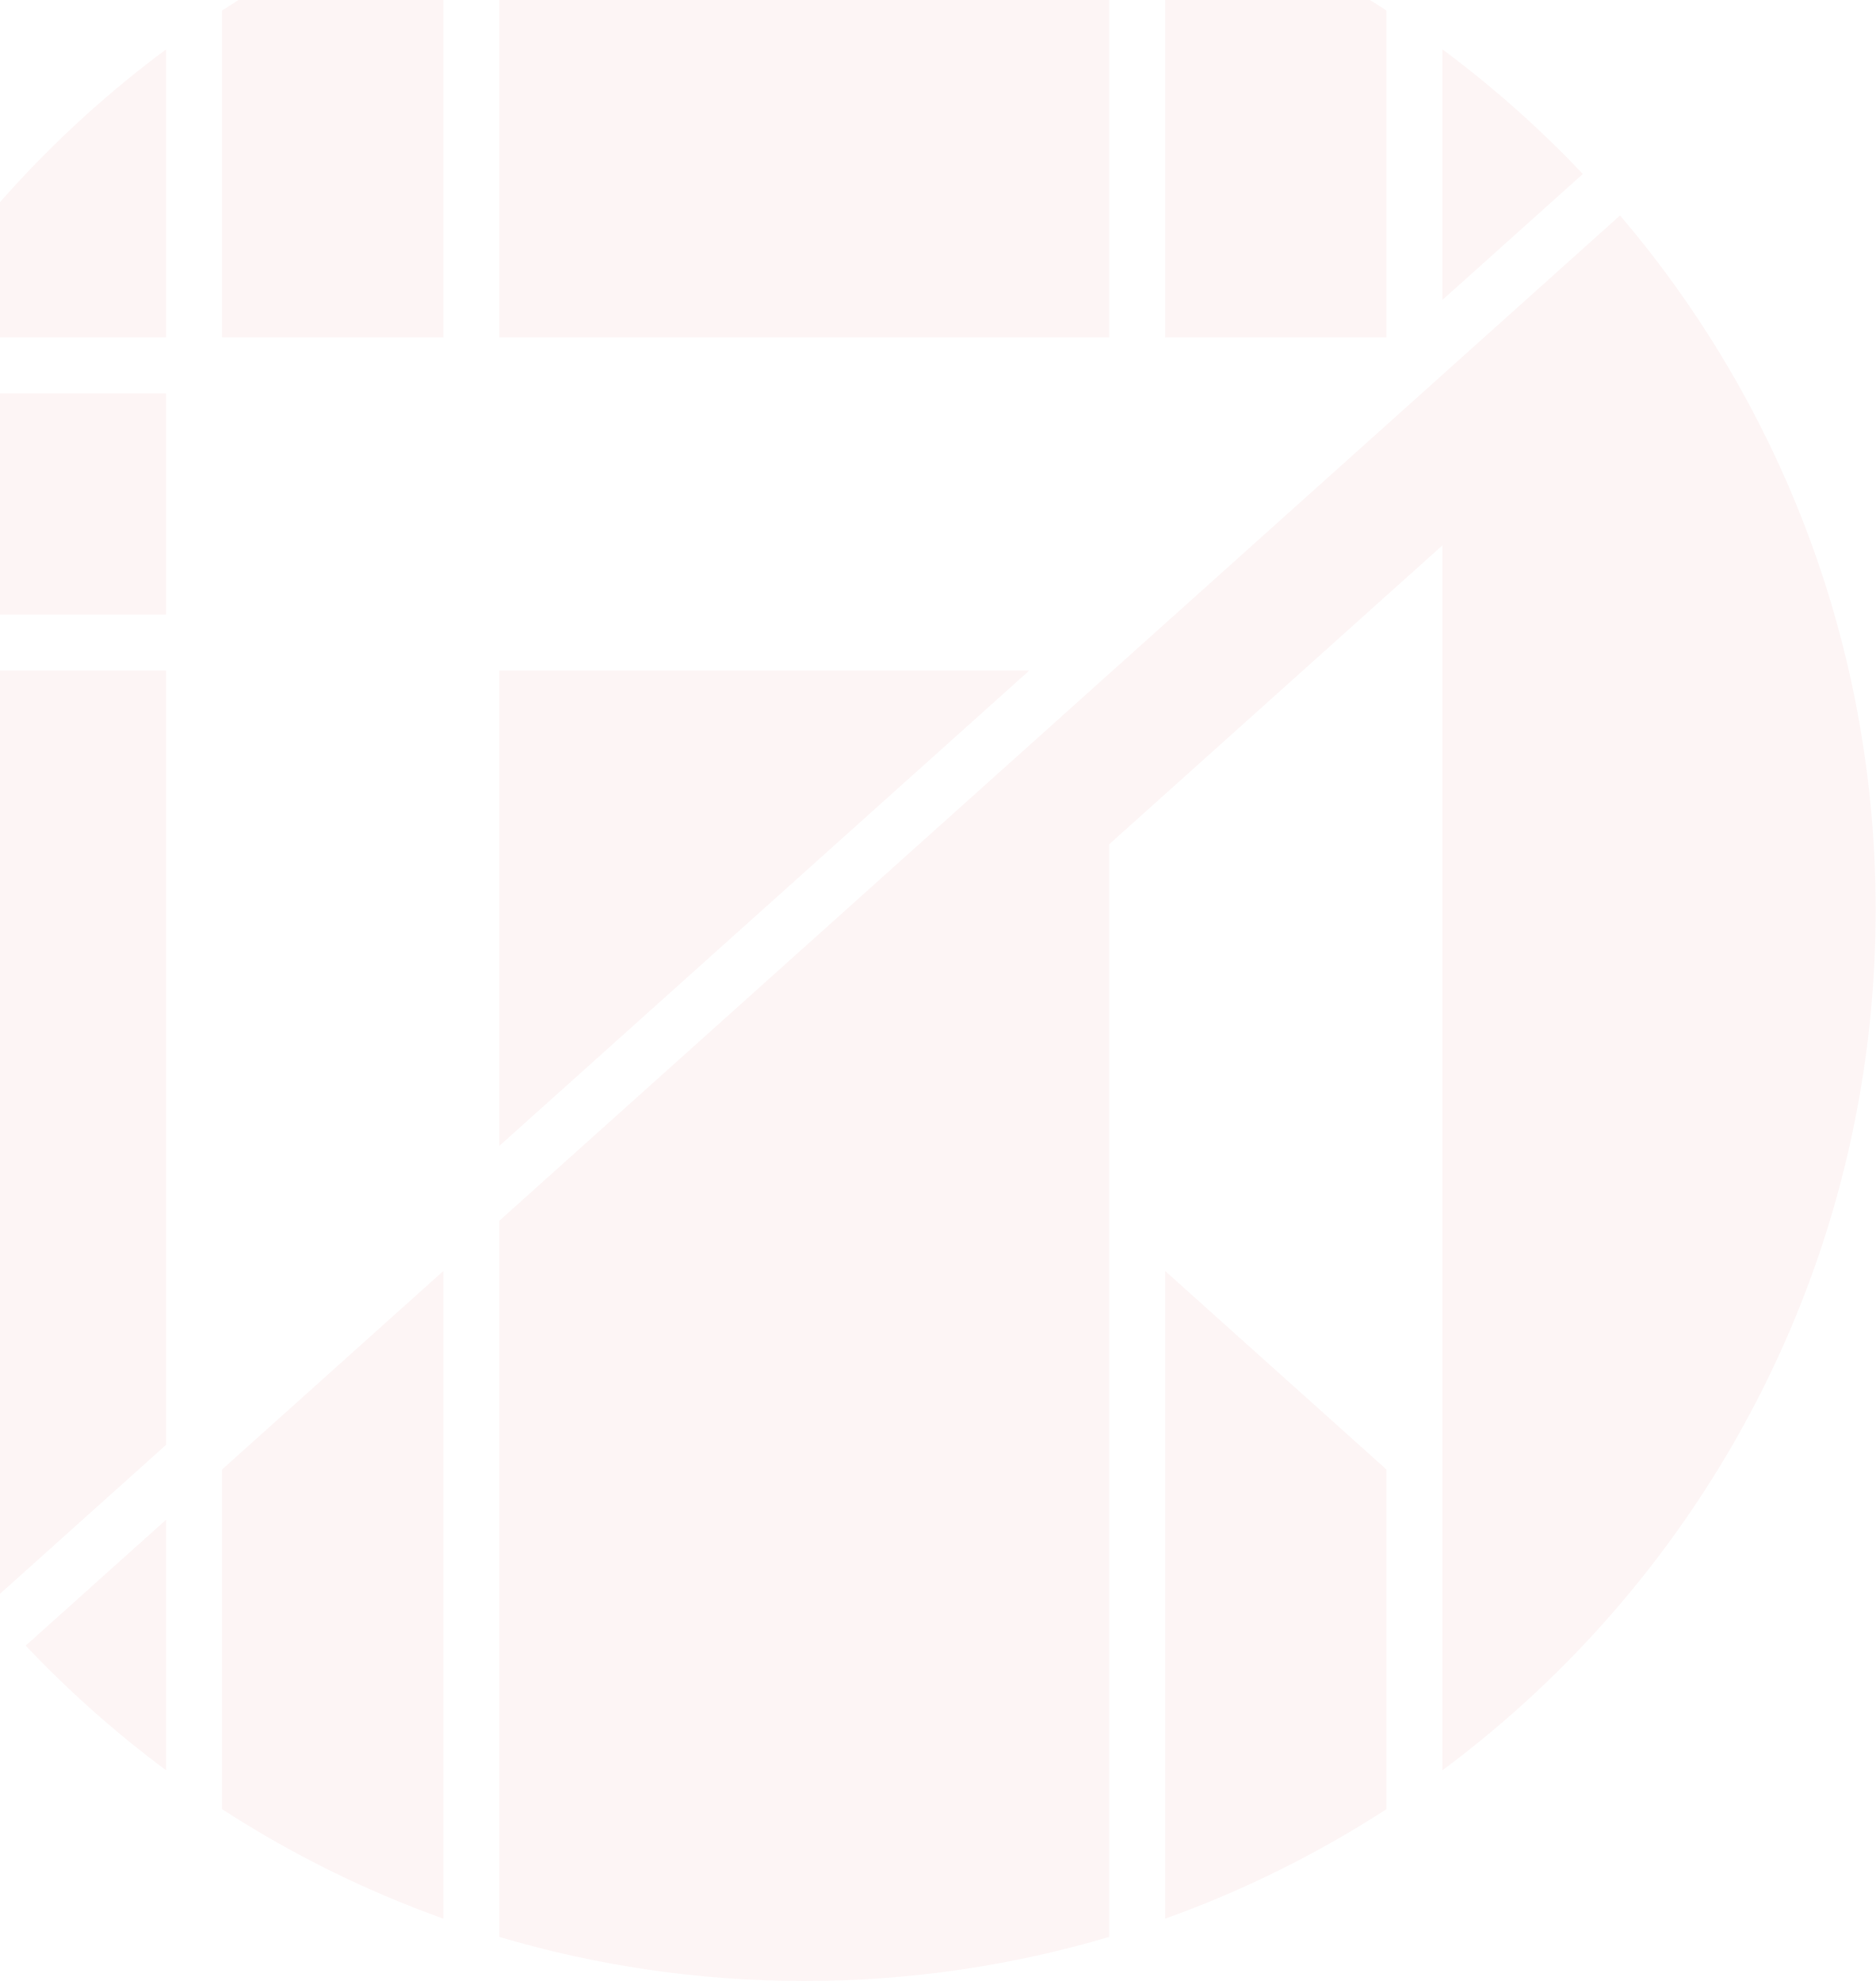
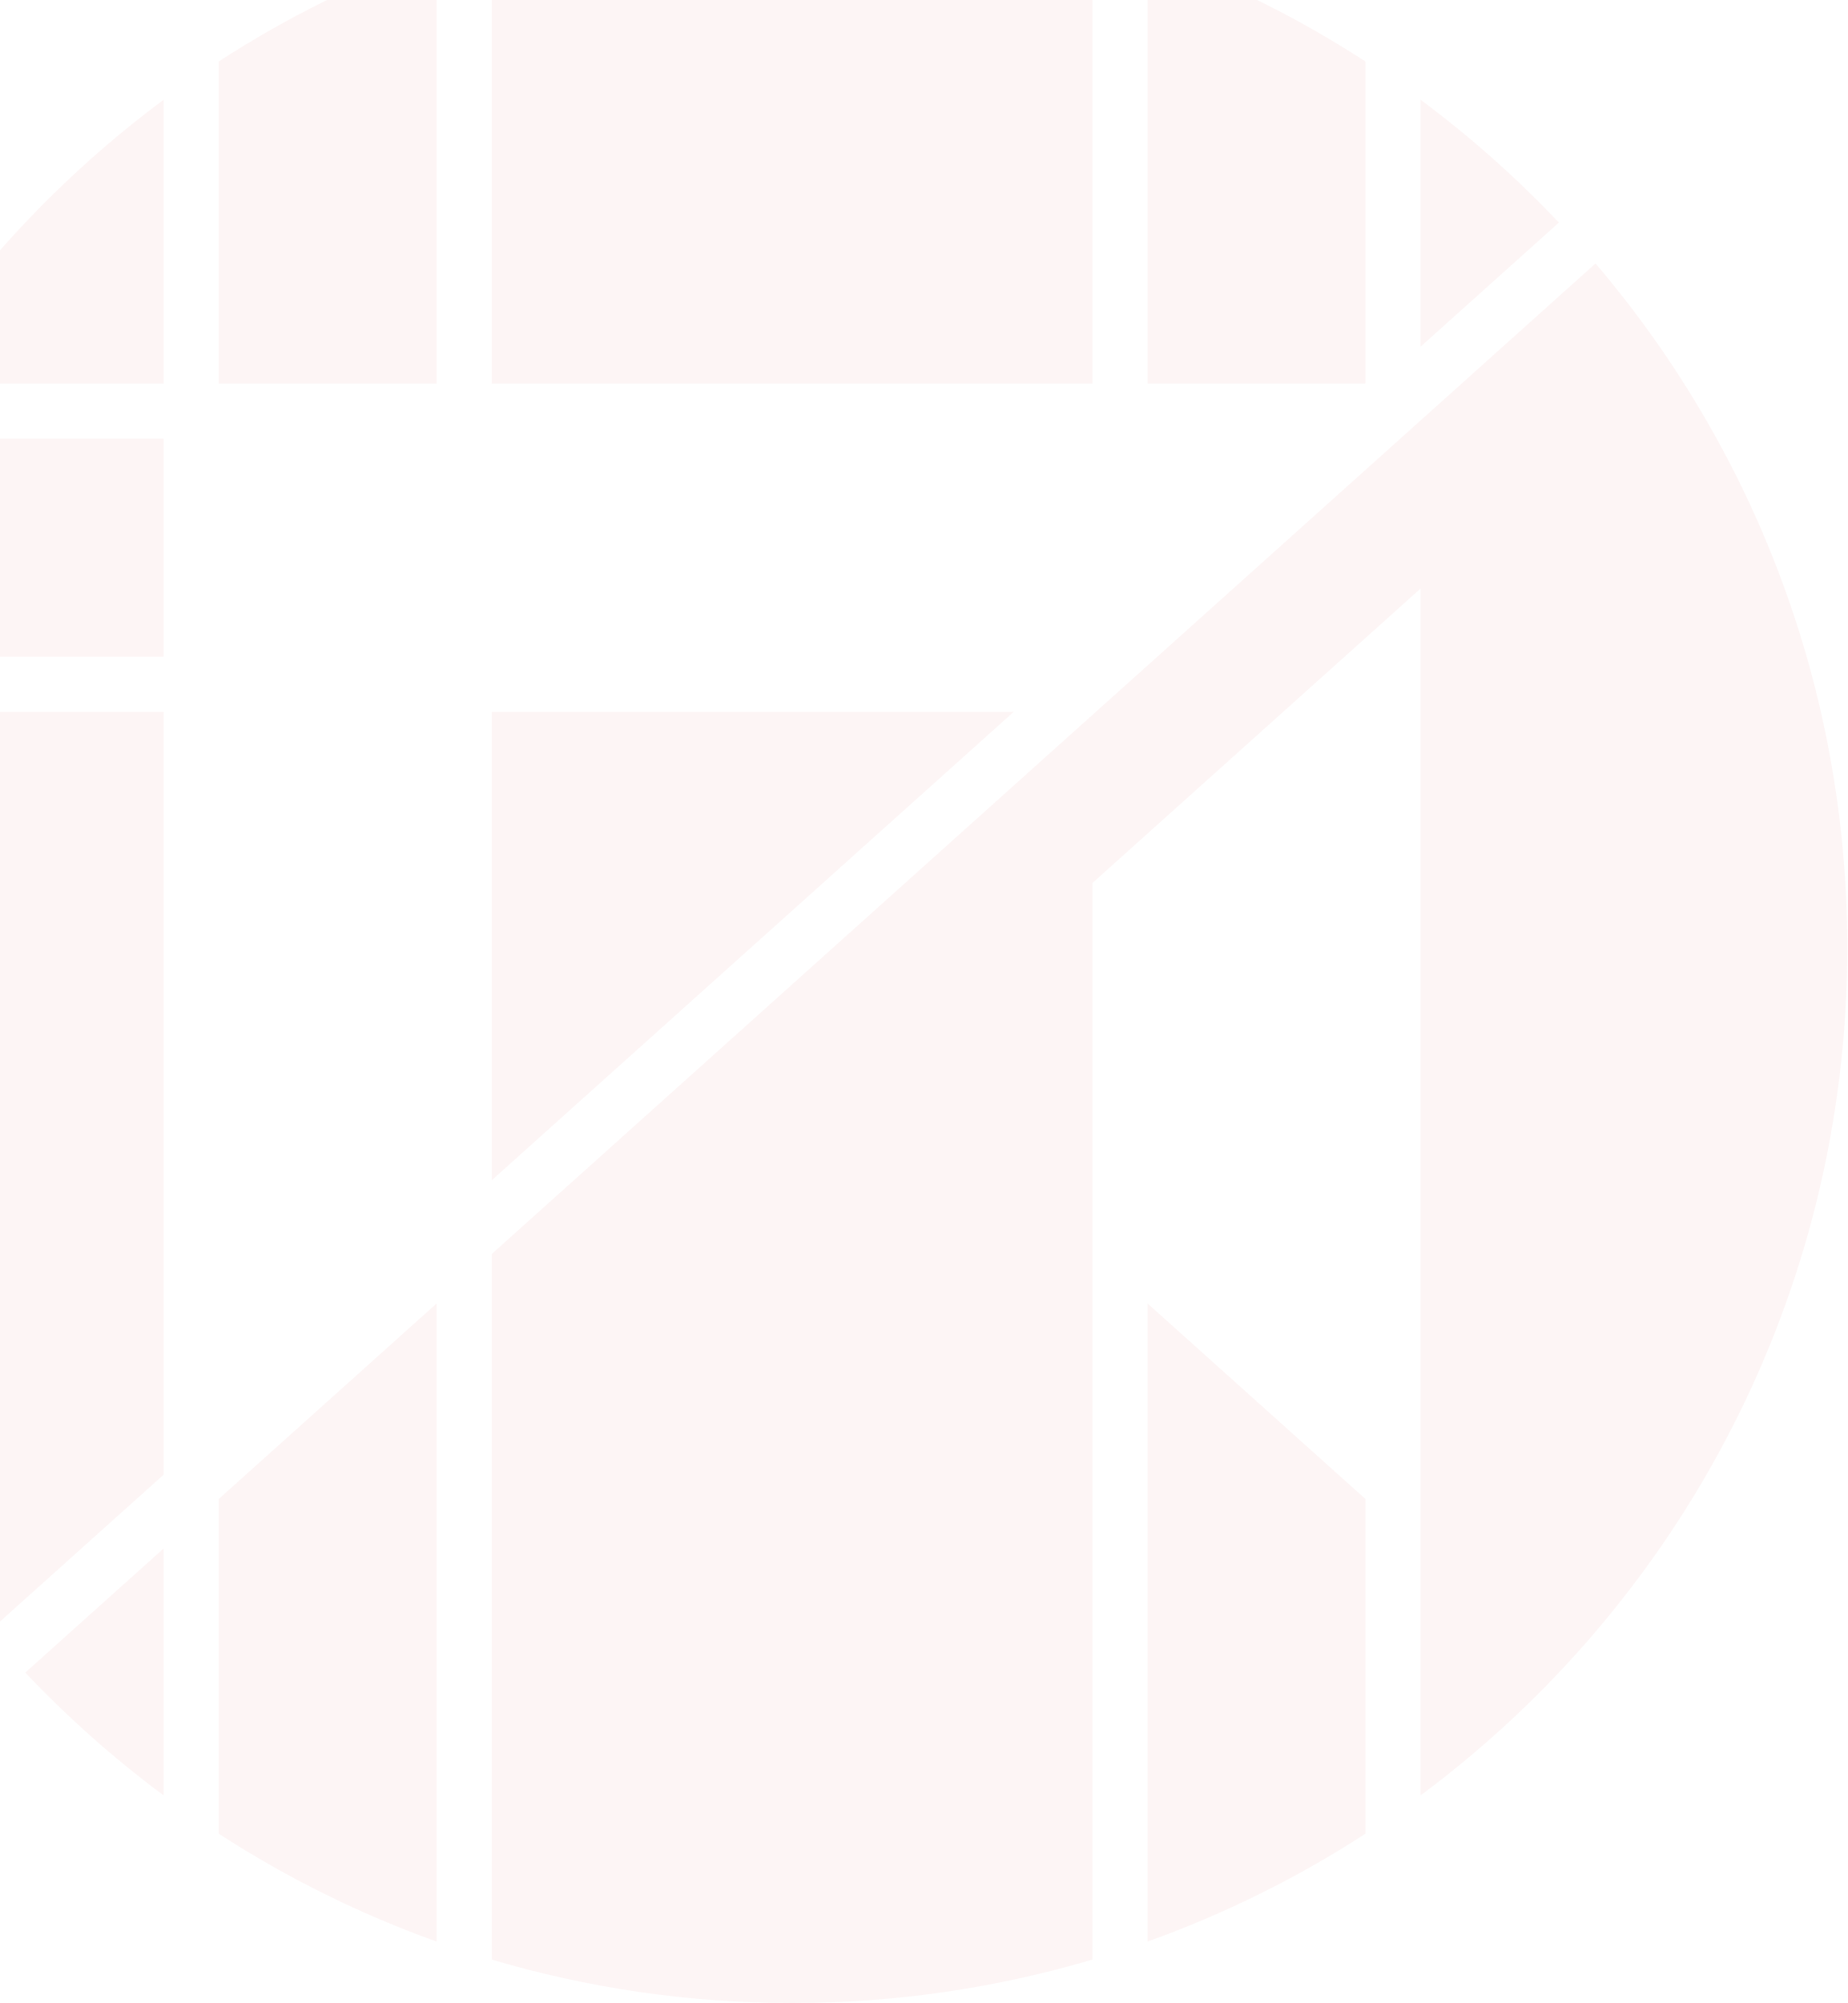
- <svg xmlns="http://www.w3.org/2000/svg" width="1011" height="1068" viewBox="0 0 1011 1068" fill="none">
-   <path opacity="0.05" fill-rule="evenodd" clip-rule="evenodd" d="M433.504 -87C490.604 -87 545.757 -78.665 597.853 -63.228V181.895L269.143 181.883V-63.24C321.239 -78.677 376.392 -87 433.504 -87V-87ZM628.036 -53.377C670.281 -38.259 710.247 -18.379 747.306 5.647V181.891H628.036V-53.377ZM777.477 26.604C804.624 46.77 829.956 69.267 853.159 93.797L777.477 161.692V26.604ZM873.213 116.161C959.122 216.966 1011 347.667 1011 490.498C1011 680.554 919.176 849.168 777.477 954.396V799.121V294.023L597.853 455.185V799.121V1044.23C545.757 1059.66 490.604 1068 433.504 1068C376.396 1068 321.243 1059.68 269.143 1044.24V799.117V658.145L873.209 116.161H873.213ZM747.306 975.353C710.251 999.379 670.285 1019.27 628.036 1034.38V685.227L747.306 792.234V975.353ZM238.976 1034.39C196.723 1019.27 156.753 999.379 119.702 975.353V792.234L238.976 685.215V1034.39ZM89.527 954.396C62.372 934.23 37.048 911.725 13.845 887.203L89.527 819.308V954.396ZM-6.213 864.839C-92.13 764.042 -144 633.341 -144 490.502C-144 446.157 -138.984 402.981 -129.519 361.502H89.527V408.396V778.943L-6.213 864.839ZM-121.777 331.331C-109.788 289.426 -93.166 249.48 -72.524 212.05H89.531V331.331H-121.773H-121.777ZM-54.672 181.891C-16.52 121.67 32.455 69.001 89.527 26.604V181.879V181.891H-54.672ZM119.702 5.647C156.745 -18.379 196.723 -38.255 238.976 -53.377V181.879H119.702V5.647ZM554.79 361.502H535.833H269.147V617.784L554.79 361.502Z" fill="#D6282A" />
+ <svg xmlns="http://www.w3.org/2000/svg" width="1011" height="1096" viewBox="0 0 1011 1096" fill="none">
+   <path opacity="0.05" fill-rule="evenodd" clip-rule="evenodd" d="M433.504 -59C490.604 -59 545.757 -50.665 597.853 -35.228V209.895L269.143 209.883V-35.24C321.239 -50.677 376.392 -59 433.504 -59V-59ZM628.036 -25.377C670.281 -10.259 710.247 9.621 747.306 33.647V209.891H628.036V-25.377ZM777.477 54.603C804.624 74.77 829.956 97.267 853.159 121.797L777.477 189.692V54.603ZM873.213 144.161C959.122 244.966 1011 375.667 1011 518.498C1011 708.554 919.176 877.168 777.477 982.396V827.121V322.023L597.853 483.185V827.121V1072.23C545.757 1087.66 490.604 1096 433.504 1096C376.396 1096 321.243 1087.68 269.143 1072.24V827.117V686.145L873.209 144.161H873.213ZM747.306 1003.35C710.251 1027.38 670.285 1047.27 628.036 1062.38V713.227L747.306 820.234V1003.35ZM238.976 1062.39C196.723 1047.27 156.753 1027.38 119.702 1003.35V820.234L238.976 713.215V1062.39ZM89.527 982.396C62.372 962.23 37.048 939.725 13.845 915.203L89.527 847.308V982.396ZM-6.213 892.839C-92.13 792.042 -144 661.341 -144 518.502C-144 474.157 -138.984 430.981 -129.519 389.502H89.527V436.396V806.943L-6.213 892.839ZM-121.777 359.331C-109.788 317.426 -93.166 277.48 -72.524 240.05H89.531V359.331H-121.773H-121.777ZM-54.672 209.891C-16.52 149.67 32.455 97.001 89.527 54.603V209.879V209.891H-54.672ZM119.702 33.647C156.745 9.621 196.723 -10.255 238.976 -25.377V209.879H119.702V33.647ZM554.79 389.502H535.833H269.147V645.784L554.79 389.502Z" fill="#D6282A" />
</svg>
